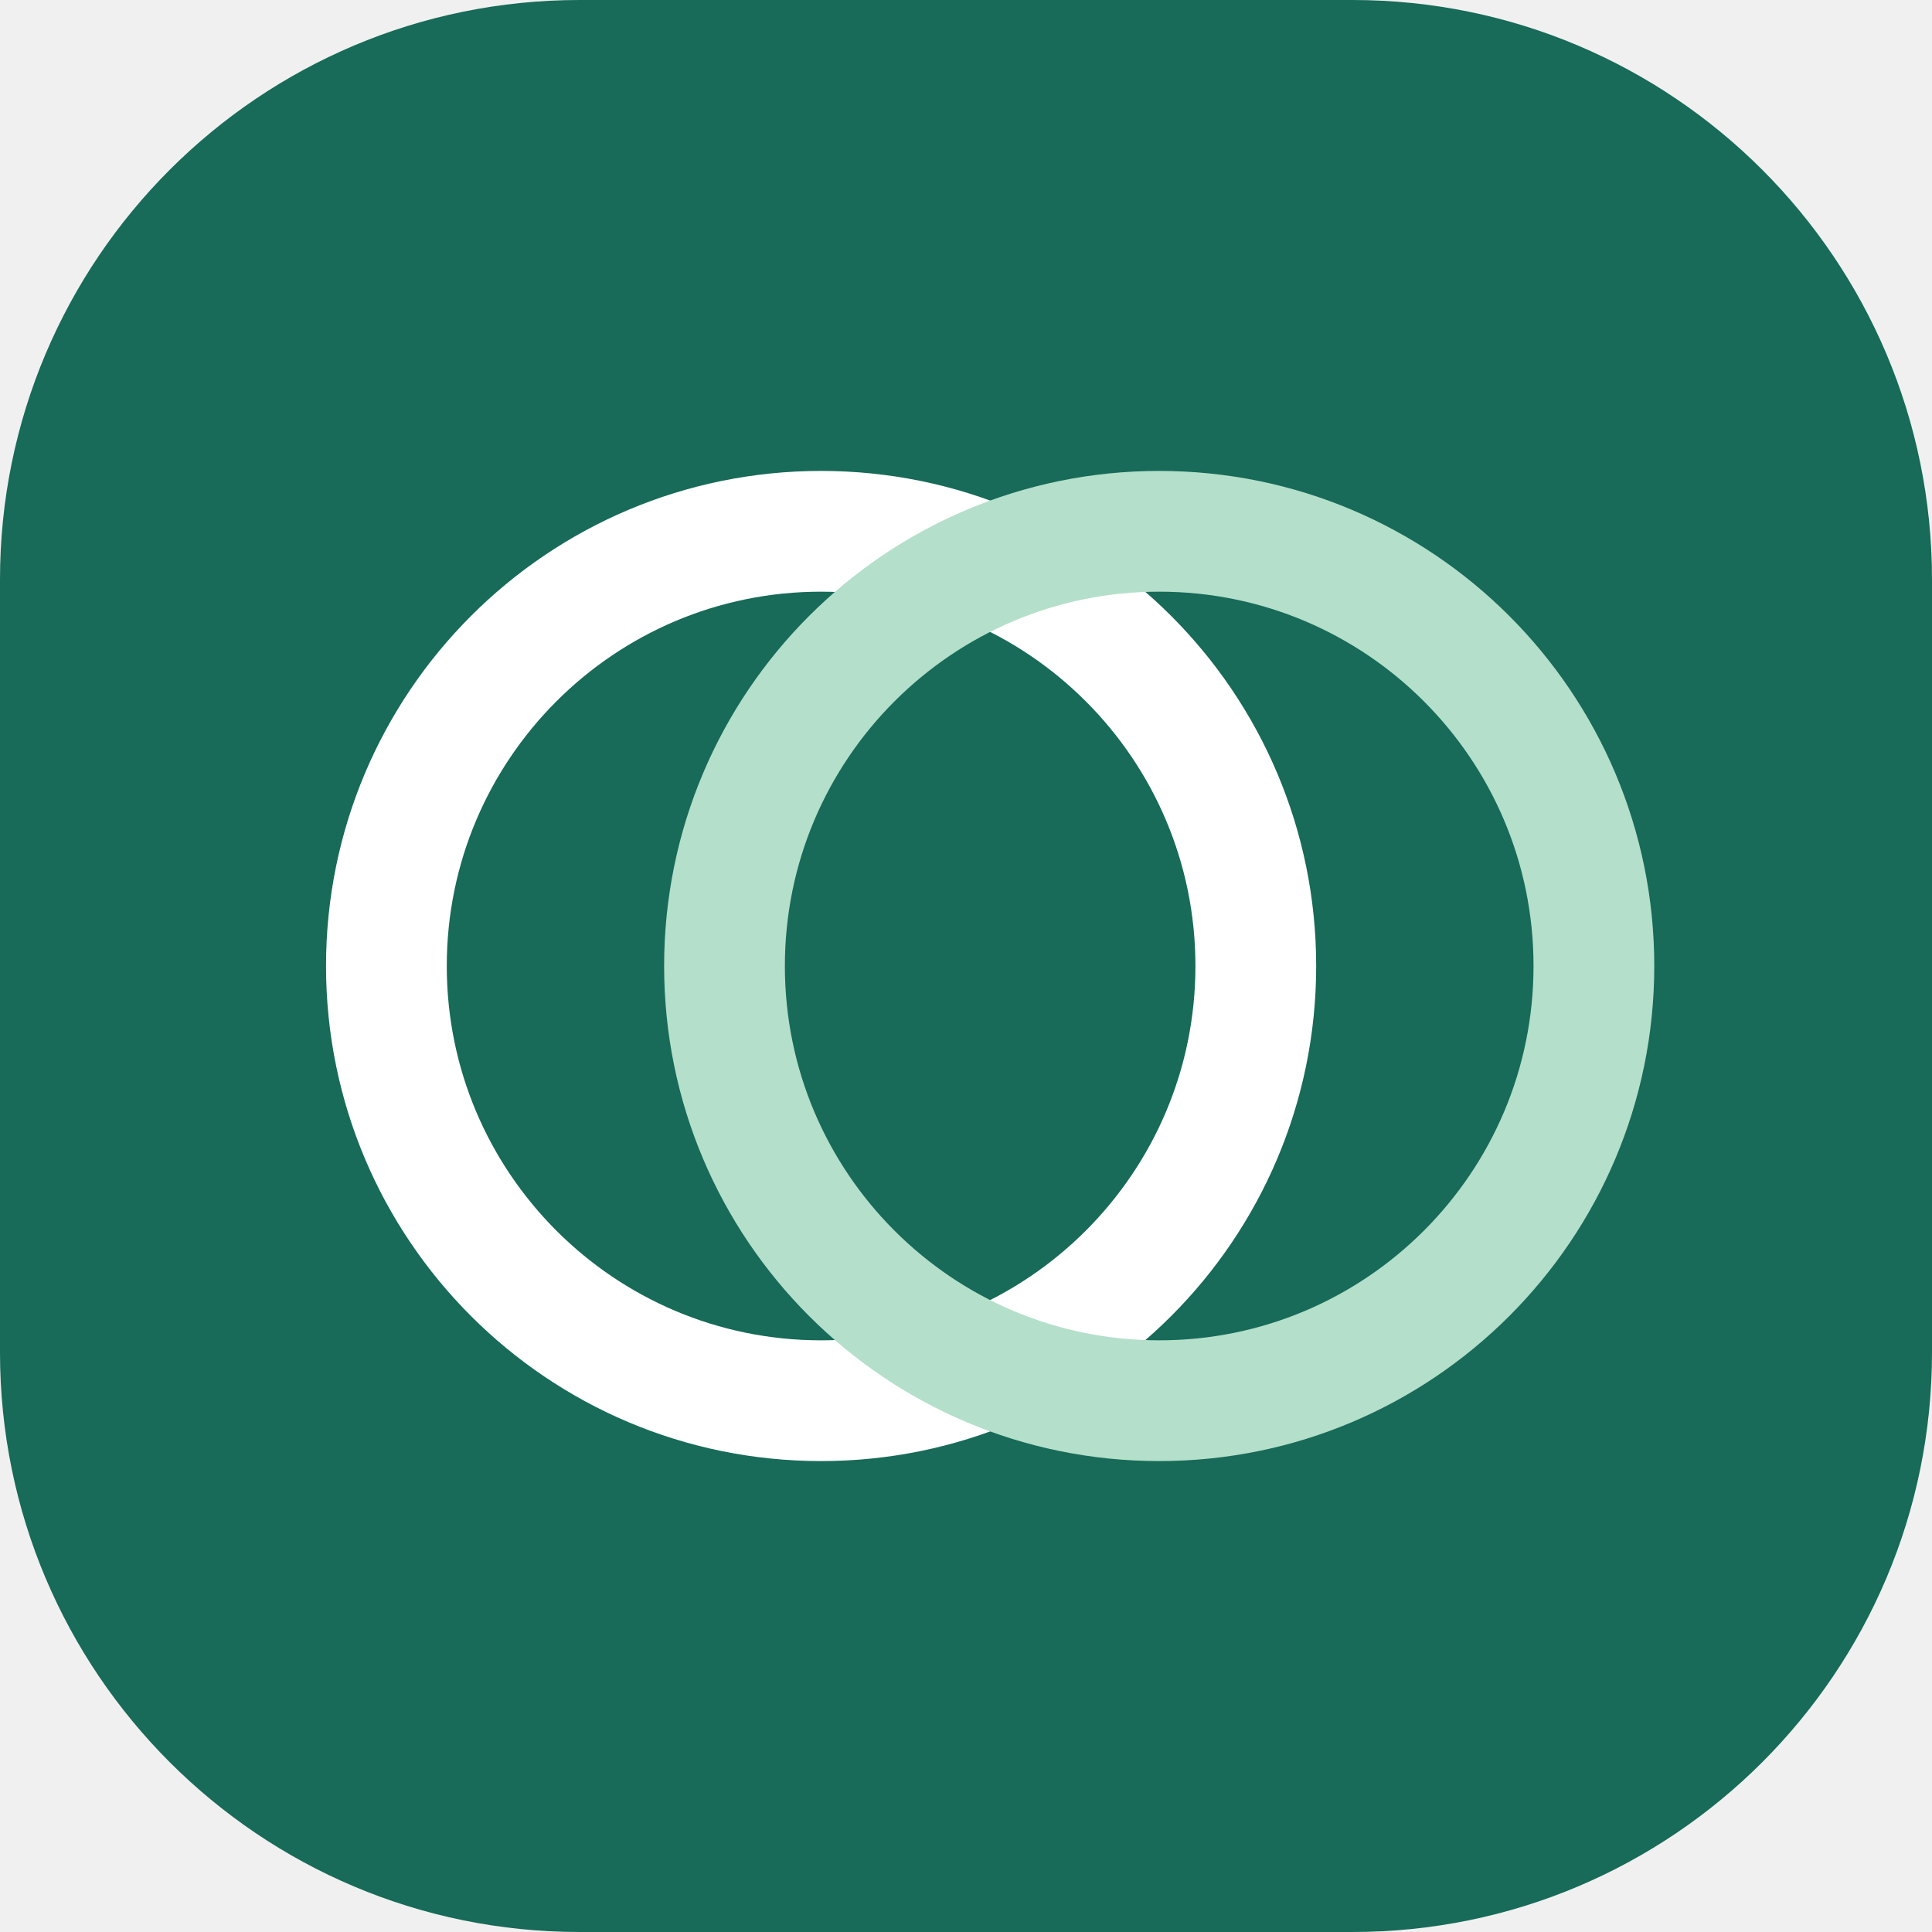
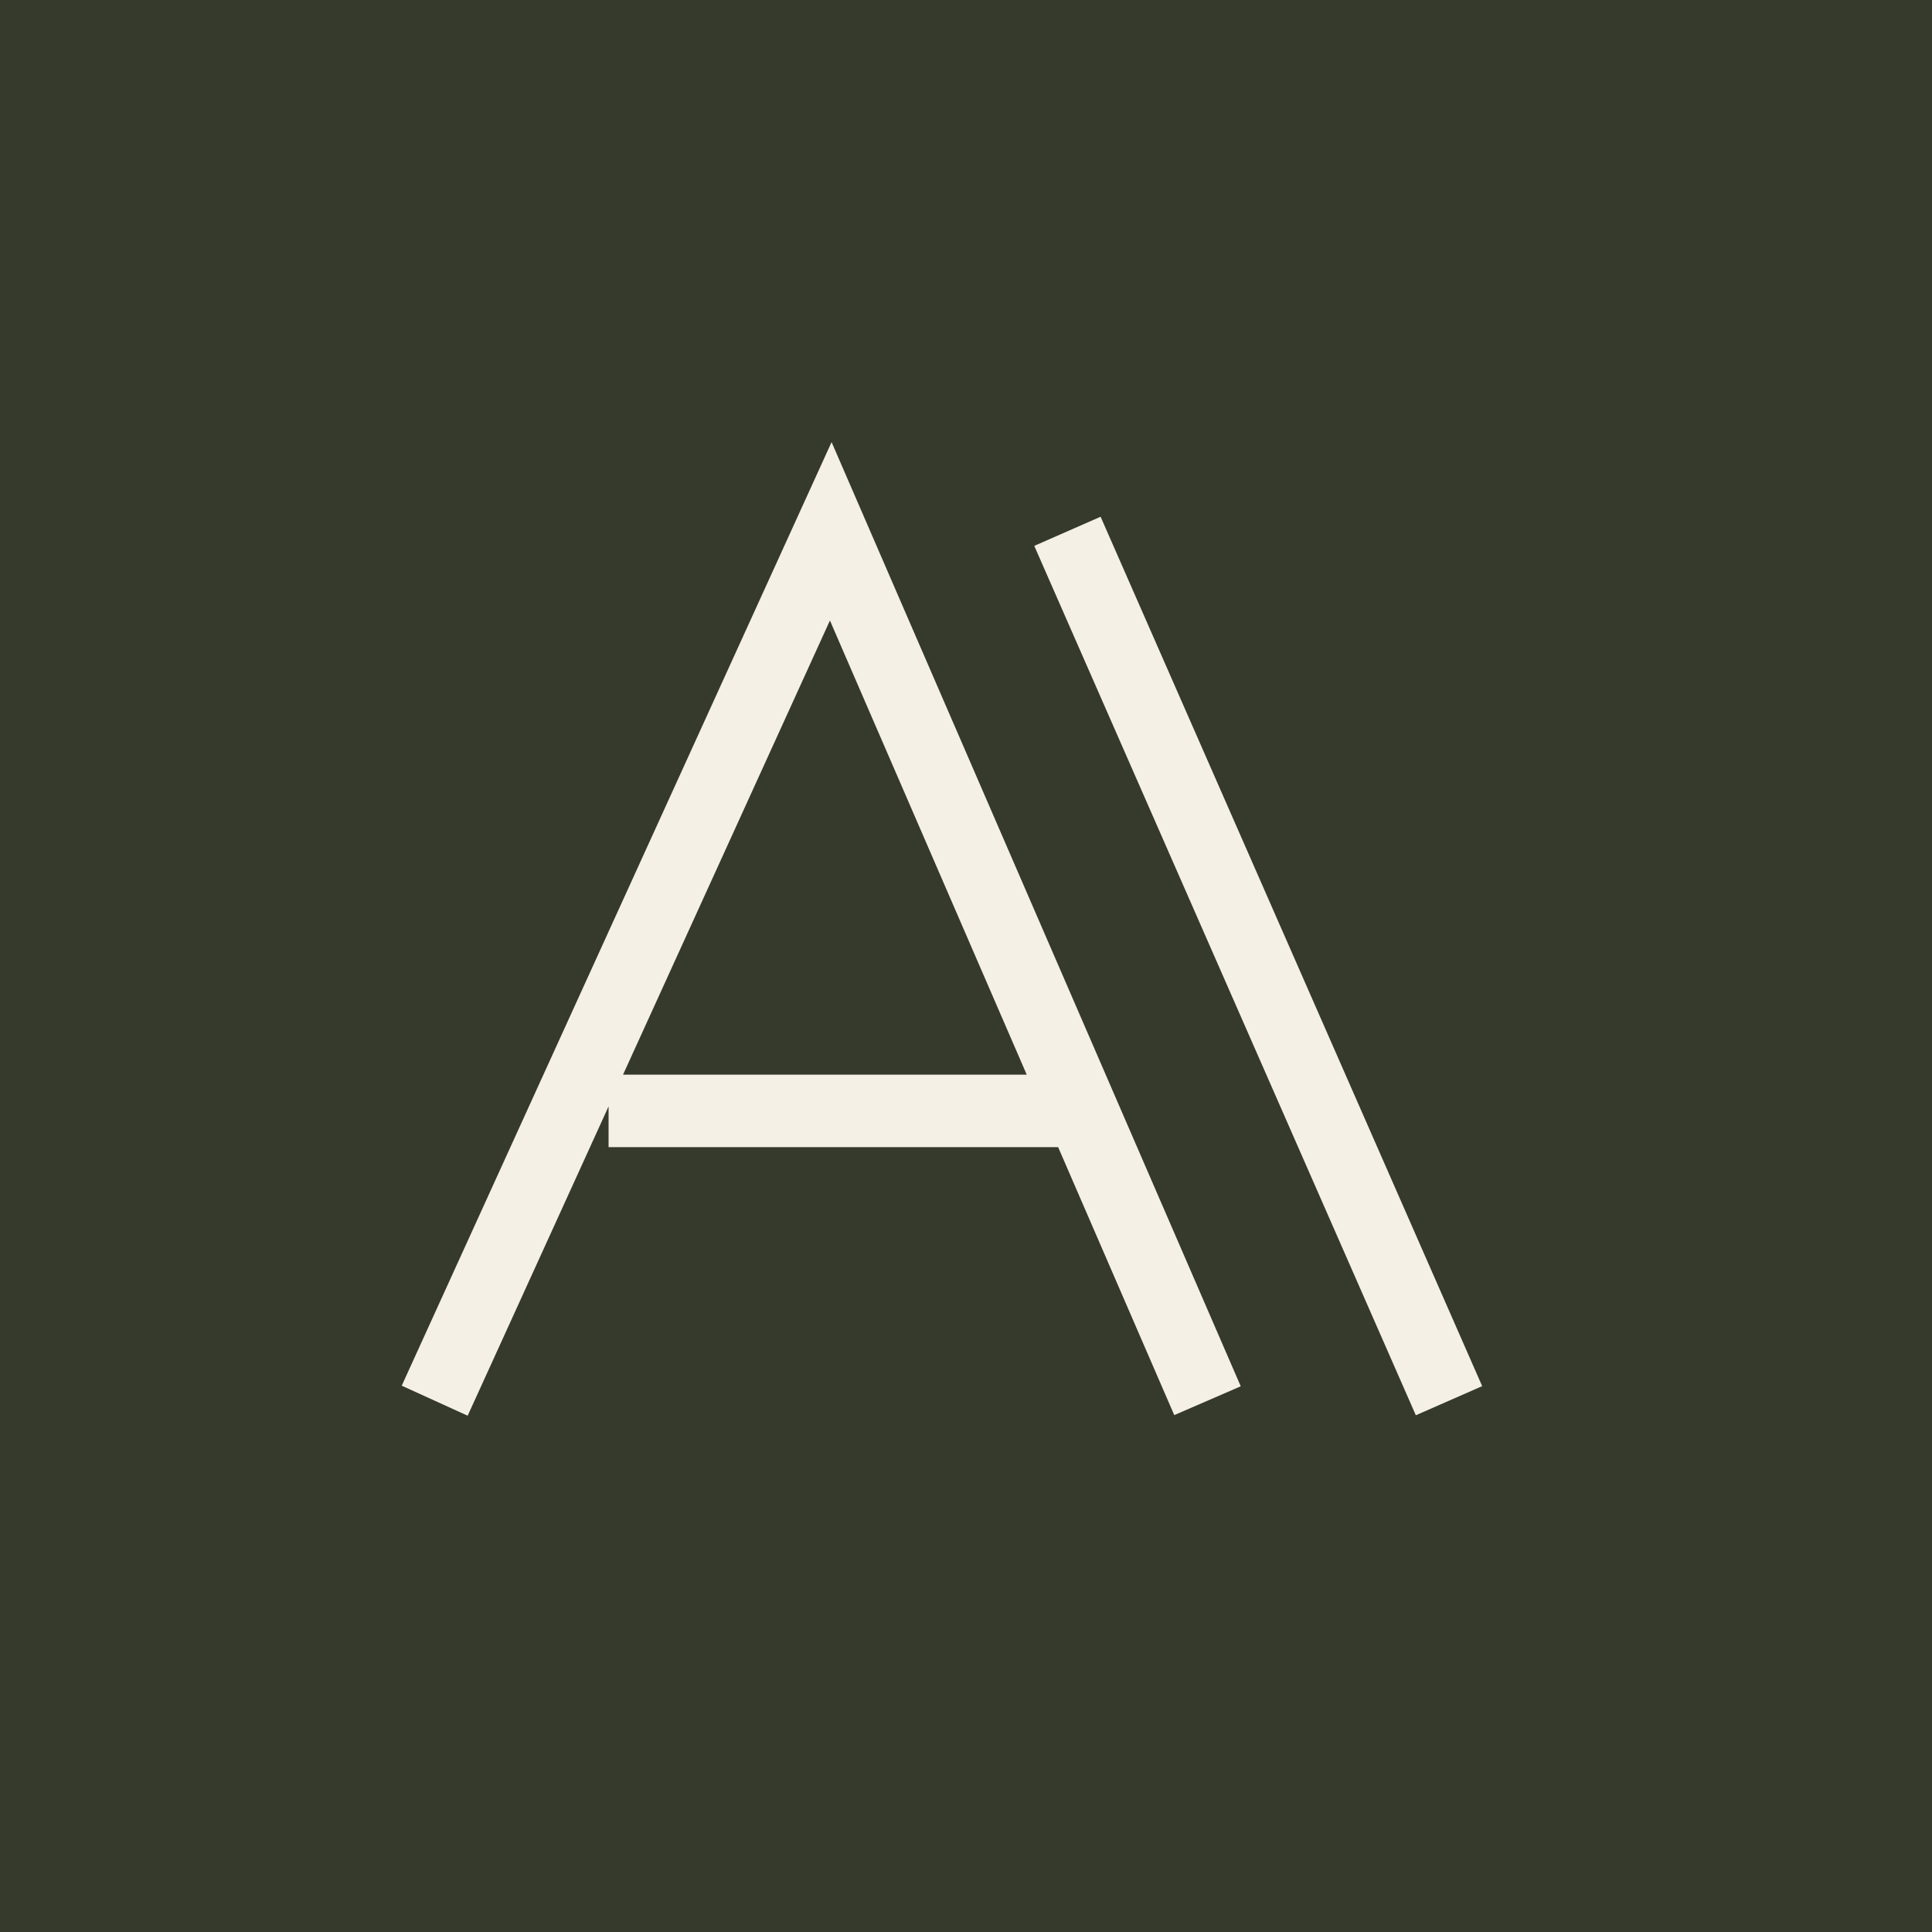
<svg xmlns="http://www.w3.org/2000/svg" viewBox="0 0 40 40">
-   <rect width="40" height="40" rx="12" fill="#176b58" />
-   <circle cx="17" cy="20" r="9" fill="none" stroke="#fff" stroke-width="2.5" />
-   <circle cx="24" cy="20" r="9" fill="none" stroke="#b4dfcb" stroke-width="2.5" />
+   <path fill="#363a2d" d="M0 0h40v40H0z" />
+   <path fill="none" stroke="#f5f0e5" stroke-width="1.5" d="m9 29 8.2-18L25 29m-12.4-6h9.6m-.1-12L30 29" />
</svg>
